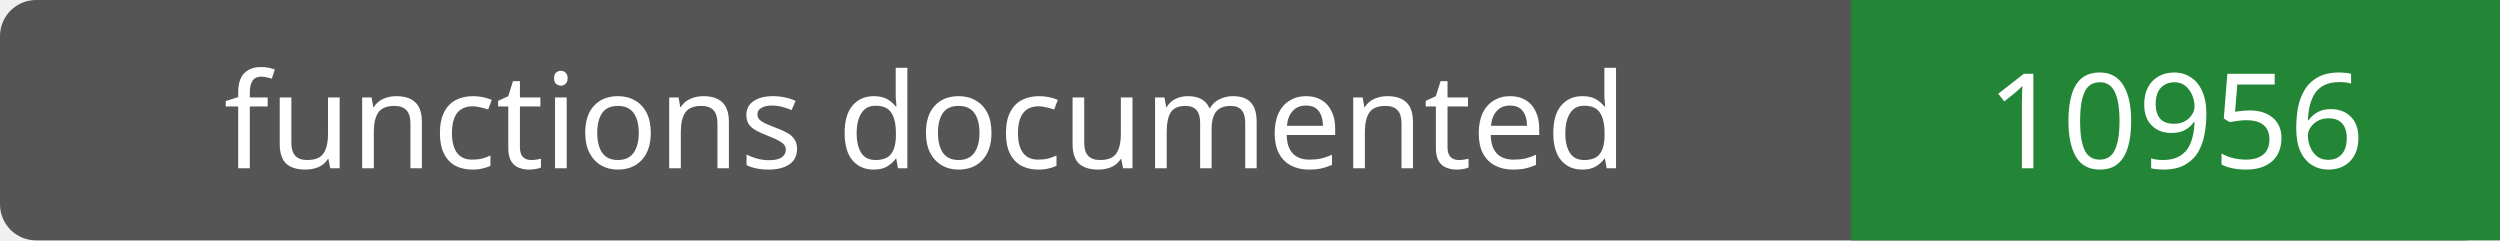
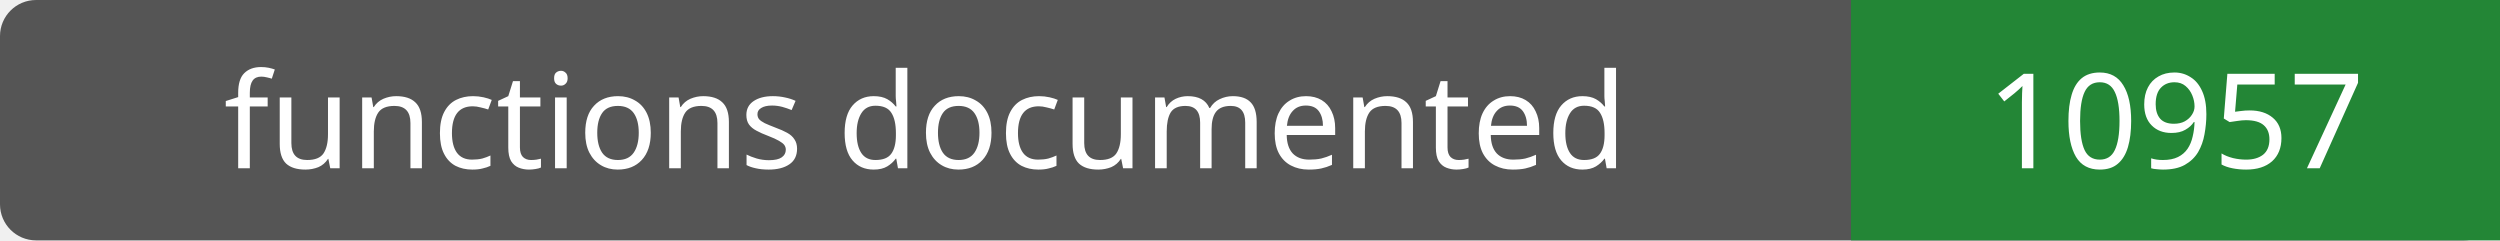
- <svg xmlns="http://www.w3.org/2000/svg" width="208" height="20" role="img" aria-label="functions documented: 10956">
+ <svg xmlns="http://www.w3.org/2000/svg" width="208" height="20" role="img" aria-label="functions documented: 10957">
  <rect width="208" height="20" rx="3" fill="#555" />
  <path fill="#238636" d="M154 0h54v20H154z" />
  <g fill="#fff" text-anchor="middle" font-family="Verdana,sans-serif" font-size="11">
    <text x="77.0" y="14">functions documented</text>
-     <text x="181.0" y="14">10956</text>
+     <text x="181.0" y="14">10957</text>
  </g>
</svg>
